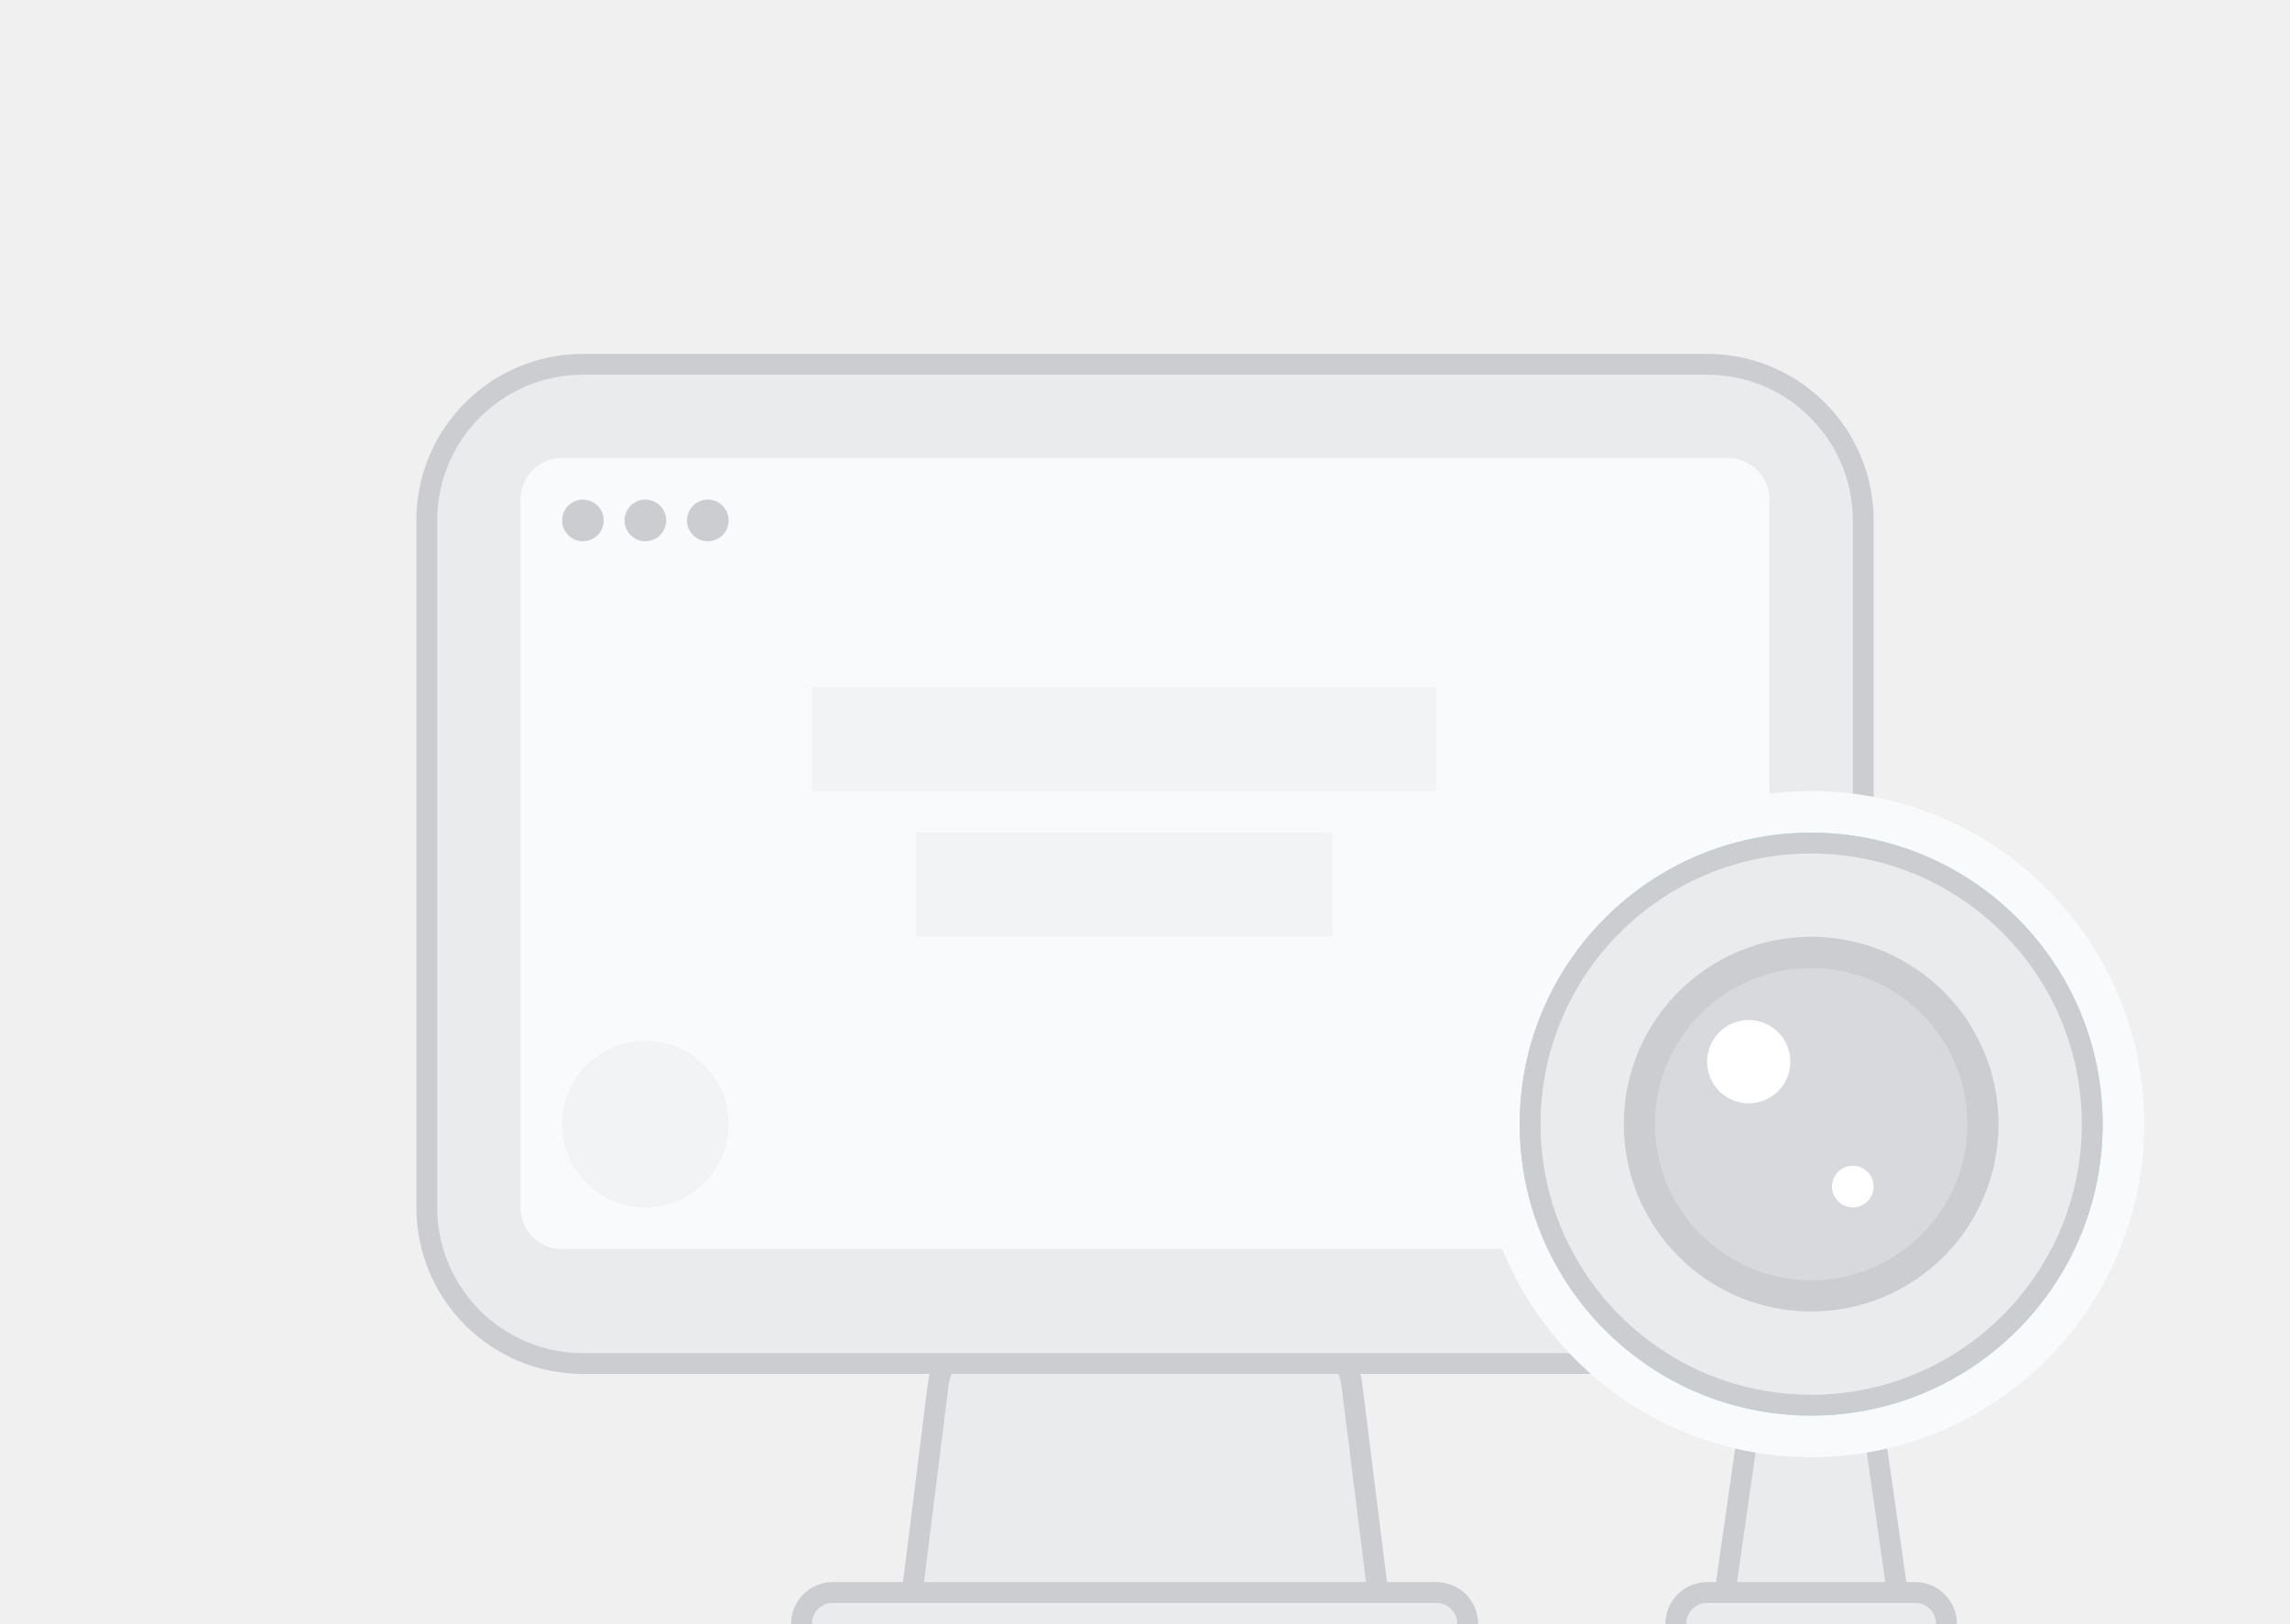
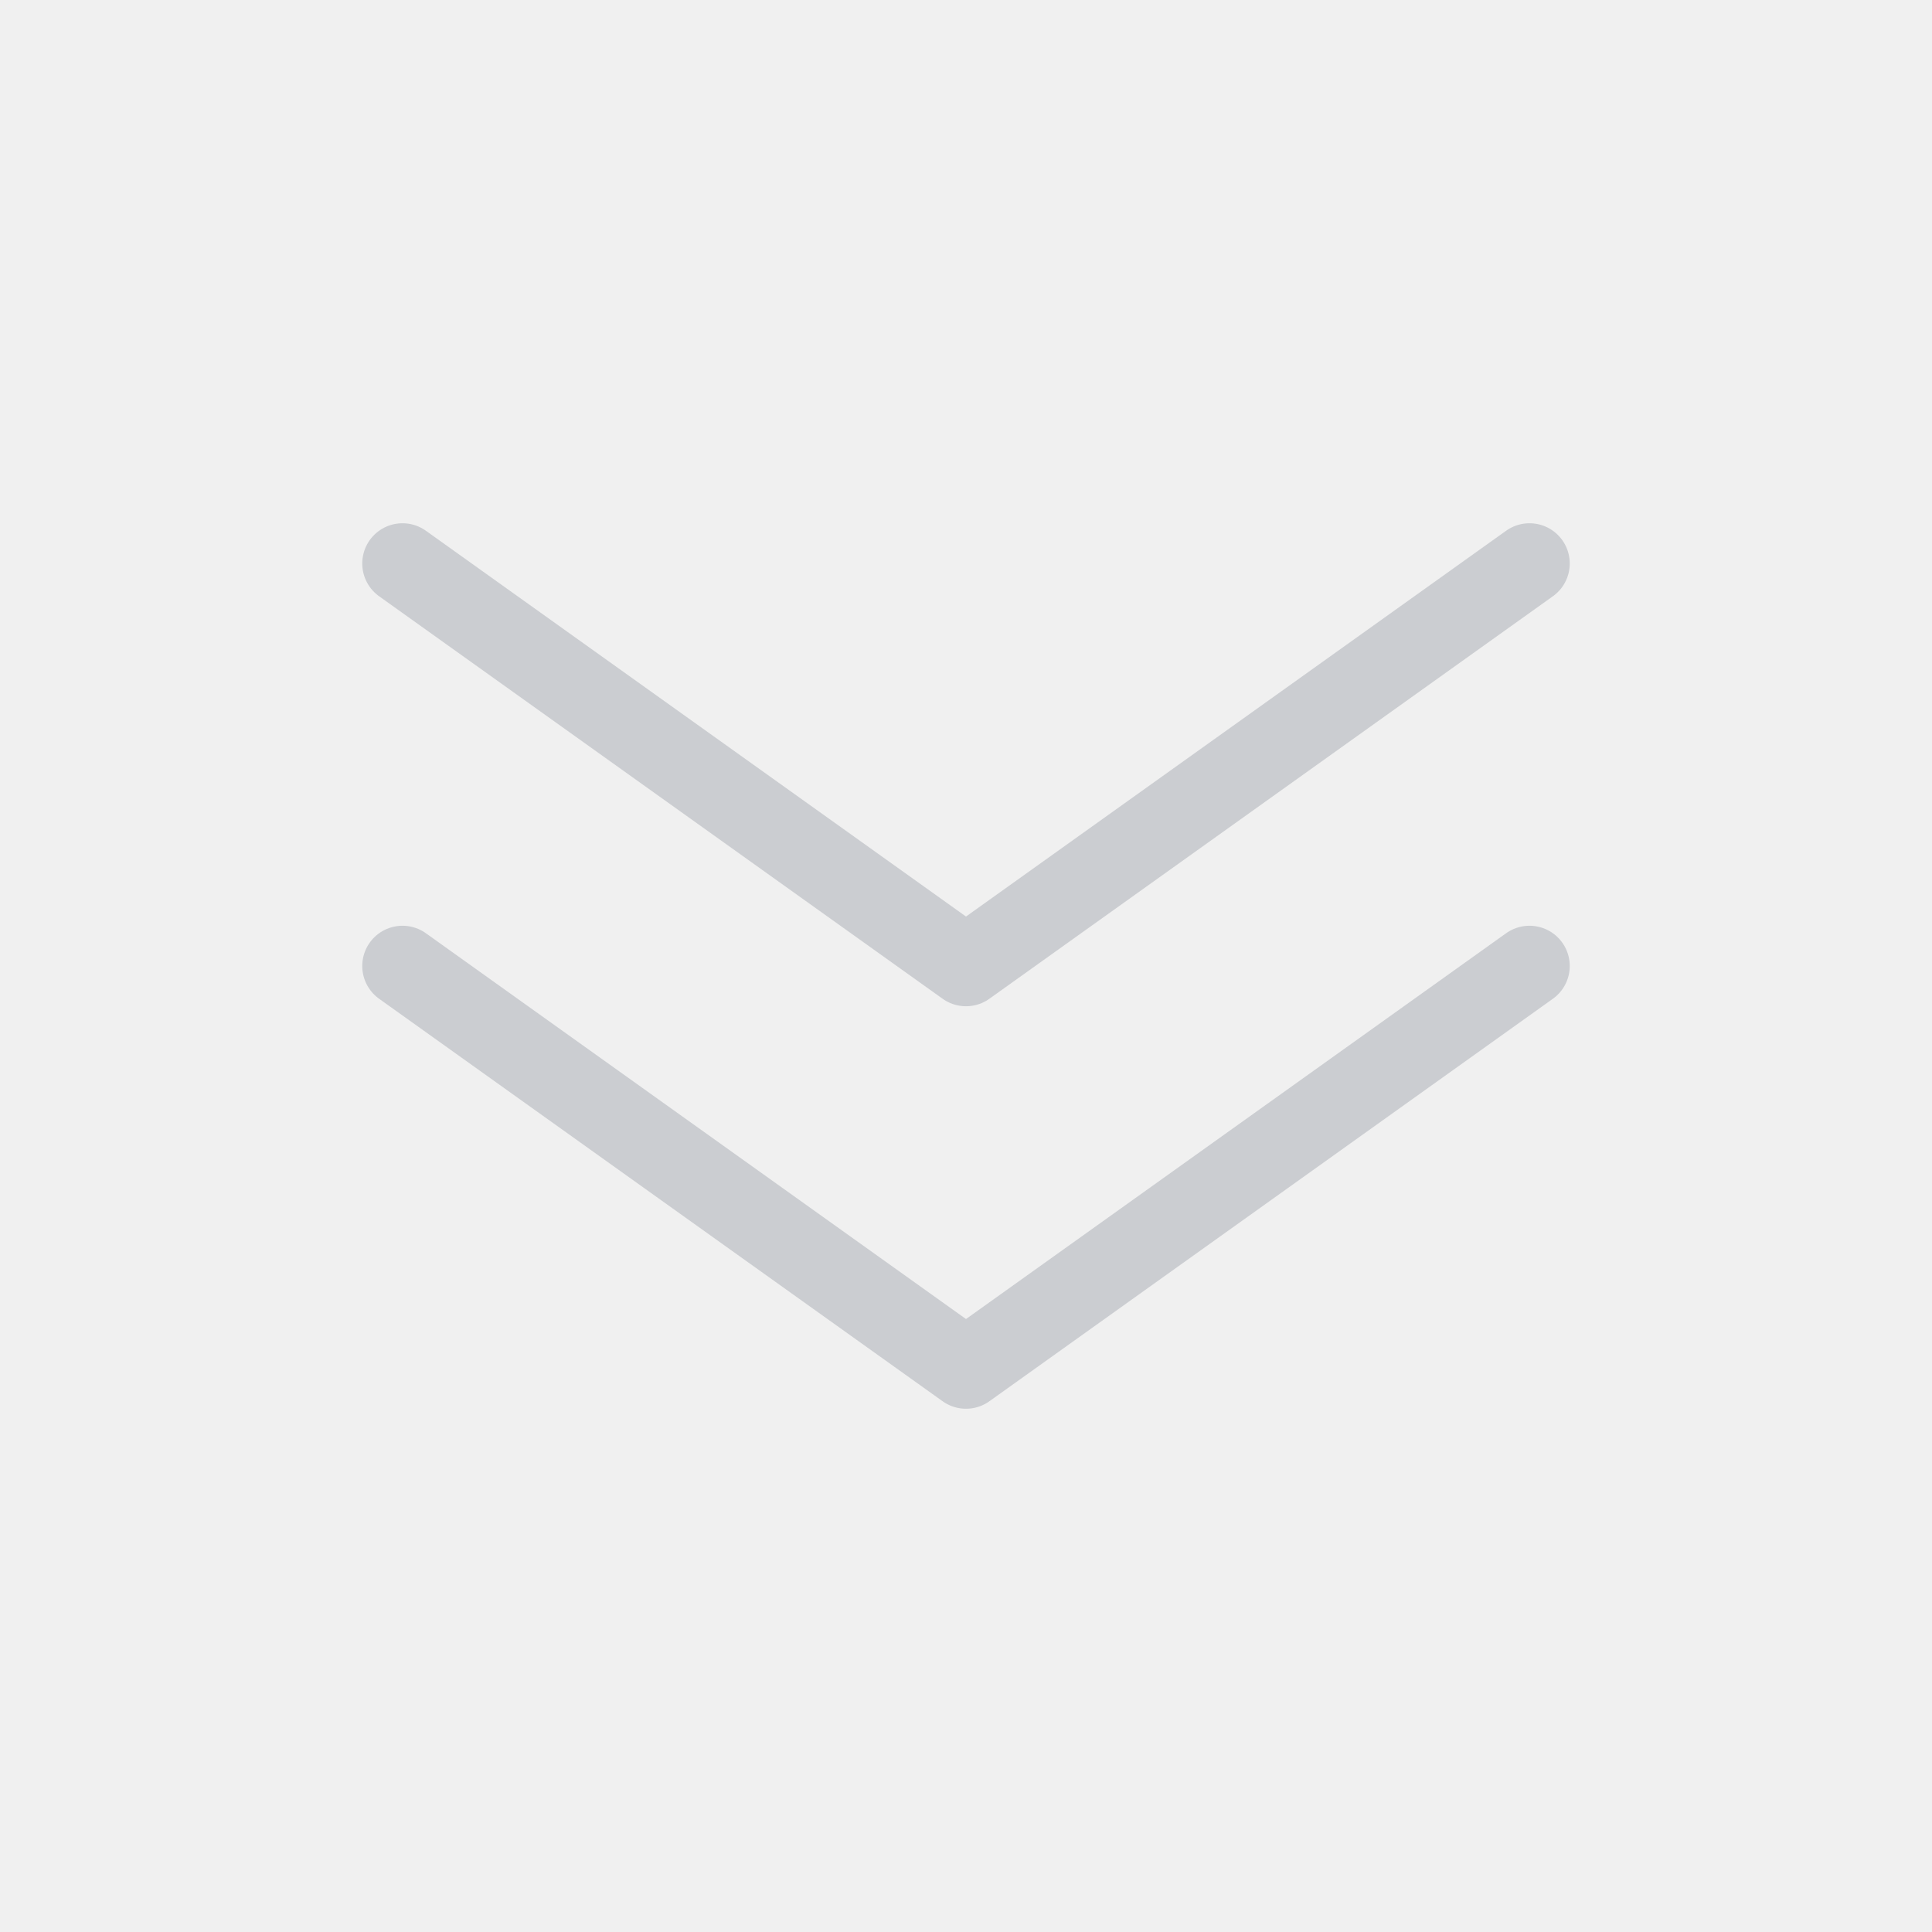
- <svg xmlns="http://www.w3.org/2000/svg" width="110" height="78" viewBox="0 0 110 78" fill="none">
-   <path d="M48.531 63.5H61.47a3.5 3.5 0 0 1 3.473 3.066L66.434 78.5H43.566l1.492-11.934a3.5 3.5 0 0 1 3.473-3.066Z" fill="#E9EBED" stroke="#CBCDD1" />
-   <rect x="20.5" y="17.5" width="69" height="48" rx="7.5" fill="#E9EBED" stroke="#CBCDD1" />
-   <rect x="25" y="22" width="60" height="38" rx="2" fill="#F9FAFB" />
-   <path opacity=".5" fill="#E9EBED" d="M39 33h30v5H39zm5 7h20v5H44z" />
-   <rect x="38.5" y="76.5" width="32" height="3" rx="1.5" fill="#E9EBED" stroke="#CBCDD1" />
-   <circle cx="28" cy="25" r="1" fill="#CBCDD1" />
-   <circle cx="31" cy="25" r="1" fill="#CBCDD1" />
-   <circle cx="34" cy="25" r="1" fill="#CBCDD1" />
-   <circle opacity=".5" cx="31" cy="54" r="4" fill="#E9EBED" />
-   <path d="m82.658 77.93 1.776-12.43h5.132l1.776 12.43a.5.5 0 0 1-.495.57h-7.694a.5.5 0 0 1-.495-.57Z" fill="#E9EBED" stroke="#CBCDD1" />
-   <rect x="80.5" y="76.5" width="13" height="3" rx="1.5" fill="#E9EBED" stroke="#CBCDD1" />
-   <circle cx="87" cy="54" r="15" fill="#9FE1EF" stroke="#F9FAFB" stroke-width="2" />
-   <circle cx="87" cy="54" r="13.5" fill="#E9EBED" stroke="#CBCDD1" />
-   <circle cx="87" cy="54" r="8.25" fill="#CBCDD1" fill-opacity=".6" stroke="#CBCDD1" stroke-width="1.5" />
-   <circle cx="89" cy="57" r="1" fill="#fff" />
-   <circle cx="84" cy="51" r="2" fill="#fff" />
+ <svg xmlns="http://www.w3.org/2000/svg" width="24" height="24" viewBox="0 0 24 24" fill="none">
+   <path d="m5 12 7 5 7-5M5 7l7 5 7-5" stroke="#CBCDD1" stroke-linecap="round" stroke-linejoin="round" />
</svg>
